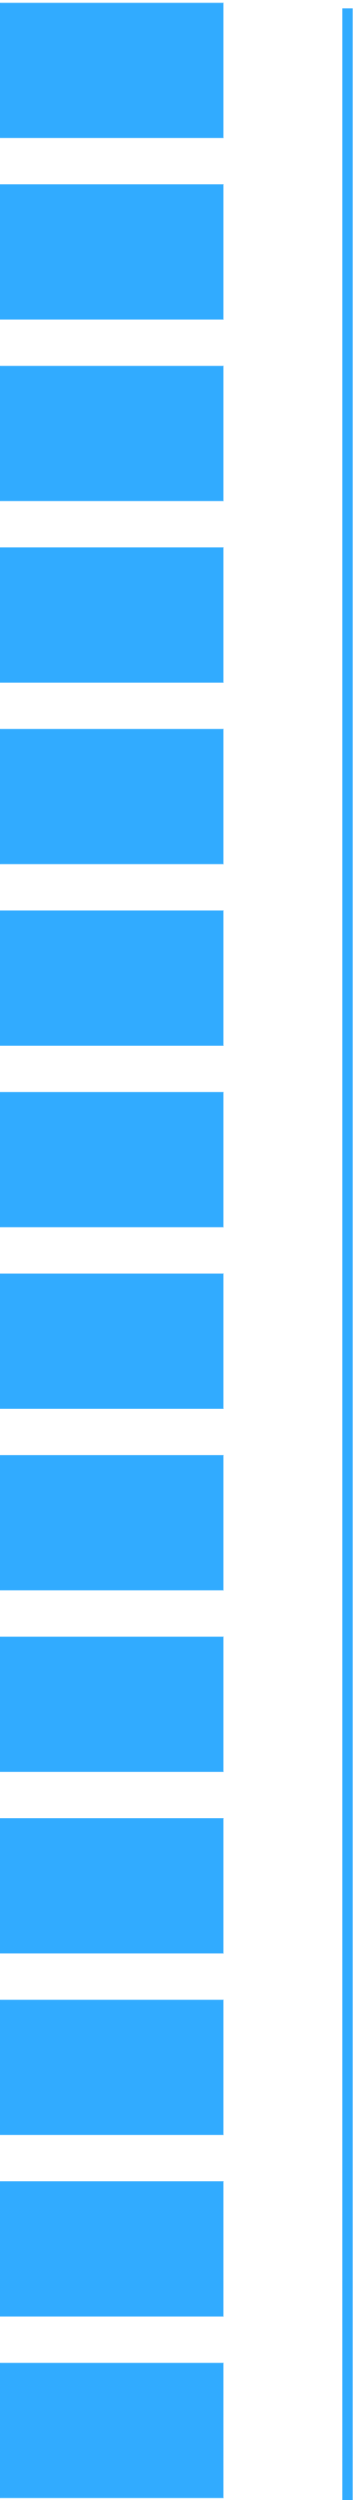
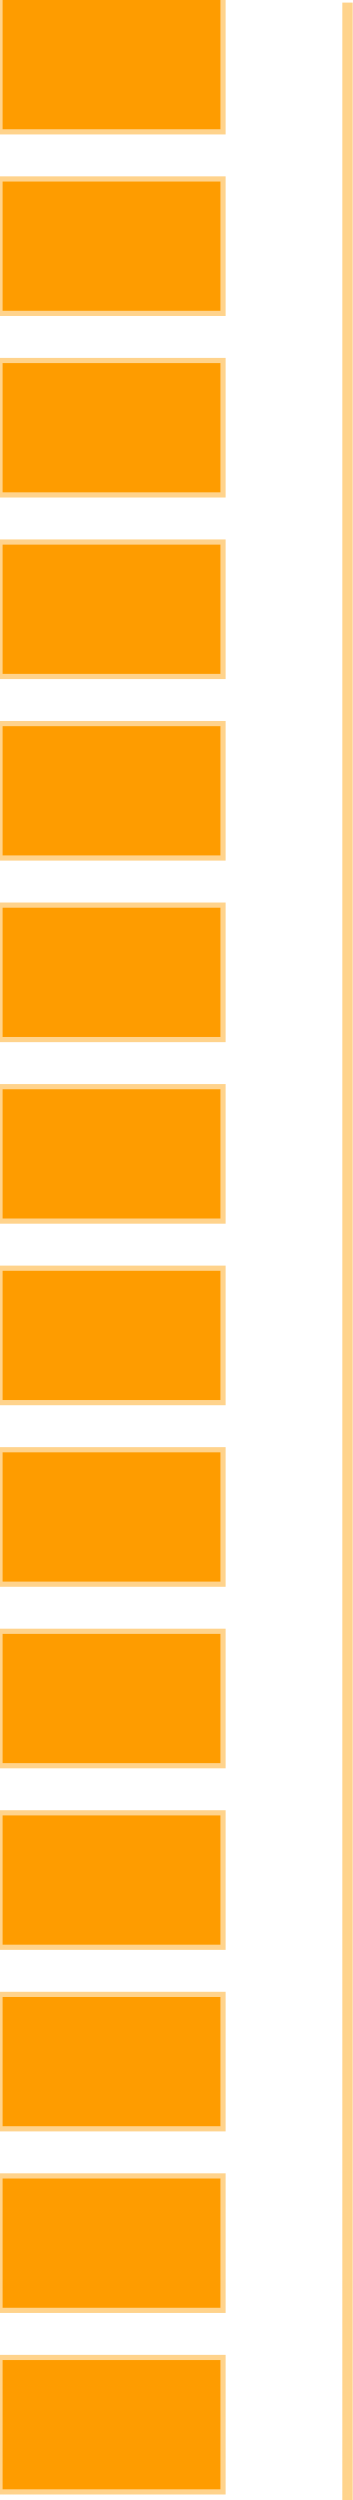
- <svg xmlns="http://www.w3.org/2000/svg" version="1.1" x="0px" y="0px" width="68px" height="482px" viewBox="21 125.388 68 482" overflow="visible" enable-background="new 21 125.388 68 482" xml:space="preserve">
-   <defs>
- </defs>
-   <linearGradient id="SVGID_1_" gradientUnits="userSpaceOnUse" x1="360" y1="946" x2="360" y2="46.891">
+ <svg xmlns="http://www.w3.org/2000/svg" version="1.1" id="Layer_1" x="0px" y="0px" width="68px" height="482px" viewBox="0 0 68 482" enable-background="new 0 0 68 482" xml:space="preserve">
+   <linearGradient id="SVGID_1_" gradientUnits="userSpaceOnUse" x1="-107.999" y1="1254.999" x2="-108" y2="355.89" gradientTransform="matrix(1 0 0 1 468 -309)">
    <stop offset="0" style="stop-color:#041724" />
    <stop offset="1" style="stop-color:#000000" />
  </linearGradient>
  <rect display="none" fill="url(#SVGID_1_)" width="720" height="1001" />
  <circle display="none" fill="#31ABFF" stroke="#31ABFF" stroke-width="0.594" stroke-miterlimit="10" cx="87.502" cy="524.197" r="6.141" />
  <circle display="none" fill="#31ABFF" fill-opacity="0.45" cx="87.502" cy="524.197" r="10.912" />
-   <line display="none" fill="#31ABFF" stroke="#31ABFF" stroke-width="2" stroke-miterlimit="10" x1="88" y1="529" x2="88" y2="607" />
+   <line display="none" fill="none" stroke="#31ABFF" stroke-width="2" stroke-miterlimit="10" x1="88" y1="529" x2="88" y2="607" />
  <polyline display="none" fill="#31ABFF" fill-opacity="0.29" stroke="#31ABFF" stroke-width="0.232" stroke-miterlimit="10" stroke-opacity="0.64" points="  64,596.969 64,606.938 21,606.938 21,581.018 64,581.018 64,596.969 " />
-   <polyline display="none" fill="#31ABFF" fill-opacity="0.29" stroke="#31ABFF" stroke-width="0.232" stroke-miterlimit="10" stroke-opacity="0.64" points="  64,561.967 64,571.937 21,571.937 21,546.016 64,546.016 64,561.967 " />
+   <polyline display="none" fill="#31ABFF" fill-opacity="0.29" stroke="#31ABFF" stroke-width="0.232" stroke-miterlimit="10" stroke-opacity="0.64" points="  64,561.967 64,571.938 21,571.938 21,546.016 64,546.016 64,561.967 " />
  <polyline display="none" fill="#31ABFF" fill-opacity="0.29" stroke="#31ABFF" stroke-width="0.232" stroke-miterlimit="10" stroke-opacity="0.64" points="  64,526.966 64,536.935 21,536.935 21,511.015 64,511.015 64,526.966 " />
  <polyline display="none" fill="#31ABFF" fill-opacity="0.29" stroke="#31ABFF" stroke-width="0.232" stroke-miterlimit="10" stroke-opacity="0.64" points="  64,491.964 64,501.934 21,501.934 21,476.014 64,476.014 64,491.964 " />
  <polyline display="none" fill="#31ABFF" fill-opacity="0.29" stroke="#31ABFF" stroke-width="0.232" stroke-miterlimit="10" stroke-opacity="0.64" points="  64,456.963 64,466.932 21,466.932 21,441.012 64,441.012 64,456.963 " />
  <polyline display="none" fill="#31ABFF" fill-opacity="0.29" stroke="#31ABFF" stroke-width="0.232" stroke-miterlimit="10" stroke-opacity="0.64" points="  64,421.961 64,431.931 21,431.931 21,406.01 64,406.01 64,421.961 " />
  <polyline display="none" fill="#31ABFF" fill-opacity="0.29" stroke="#31ABFF" stroke-width="0.232" stroke-miterlimit="10" stroke-opacity="0.64" points="  64,386.96 64,396.929 21,396.929 21,371.009 64,371.009 64,386.96 " />
  <polyline display="none" fill="#31ABFF" fill-opacity="0.29" stroke="#31ABFF" stroke-width="0.232" stroke-miterlimit="10" stroke-opacity="0.64" points="  64,351.959 64,361.928 21,361.928 21,336.008 64,336.008 64,351.959 " />
  <polyline display="none" fill="#31ABFF" fill-opacity="0.29" stroke="#31ABFF" stroke-width="0.232" stroke-miterlimit="10" stroke-opacity="0.64" points="  64,316.958 64,326.927 21,326.927 21,301.007 64,301.007 64,316.958 " />
  <polyline display="none" fill="#31ABFF" fill-opacity="0.29" stroke="#31ABFF" stroke-width="0.232" stroke-miterlimit="10" stroke-opacity="0.64" points="  64,281.956 64,291.925 21,291.925 21,266.005 64,266.005 64,281.956 " />
  <polyline display="none" fill="#31ABFF" fill-opacity="0.29" stroke="#31ABFF" stroke-width="0.232" stroke-miterlimit="10" stroke-opacity="0.64" points="  64,246.955 64,256.924 21,256.924 21,231.004 64,231.004 64,246.955 " />
  <polyline display="none" fill="#31ABFF" fill-opacity="0.29" stroke="#31ABFF" stroke-width="0.232" stroke-miterlimit="10" stroke-opacity="0.64" points="  64,211.954 64,221.923 21,221.923 21,196.003 64,196.003 64,211.954 " />
  <polyline display="none" fill="#31ABFF" fill-opacity="0.29" stroke="#31ABFF" stroke-width="0.232" stroke-miterlimit="10" stroke-opacity="0.64" points="  64,176.952 64,186.921 21,186.921 21,161.001 64,161.001 64,176.952 " />
  <polyline display="none" fill="#31ABFF" fill-opacity="0.29" stroke="#31ABFF" stroke-width="0.232" stroke-miterlimit="10" stroke-opacity="0.64" points="  64,141.951 64,151.92 21,151.92 21,126 64,126 64,141.951 " />
-   <line display="none" fill="#31ABFF" stroke="#31ABFF" stroke-miterlimit="10" x1="80.5" y1="126" x2="80.5" y2="607" />
-   <rect x="87" y="127" fill="#31ABFF" width="2" height="482" />
-   <polyline fill="#31ABFF" stroke="#31ABFF" stroke-width="0.232" stroke-miterlimit="10" stroke-opacity="0.64" points="64,596.969   64,606.938 21,606.938 21,581.018 64,581.018 64,596.969 " />
-   <polyline fill="#31ABFF" stroke="#31ABFF" stroke-width="0.232" stroke-miterlimit="10" stroke-opacity="0.64" points="64,561.967   64,571.937 21,571.937 21,546.016 64,546.016 64,561.967 " />
-   <polyline fill="#31ABFF" stroke="#31ABFF" stroke-width="0.232" stroke-miterlimit="10" stroke-opacity="0.64" points="64,526.966   64,536.935 21,536.935 21,511.015 64,511.015 64,526.966 " />
-   <polyline fill="#31ABFF" stroke="#31ABFF" stroke-width="0.232" stroke-miterlimit="10" stroke-opacity="0.64" points="64,491.964   64,501.934 21,501.934 21,476.014 64,476.014 64,491.964 " />
-   <polyline fill="#31ABFF" stroke="#31ABFF" stroke-width="0.232" stroke-miterlimit="10" stroke-opacity="0.64" points="64,456.963   64,466.932 21,466.932 21,441.012 64,441.012 64,456.963 " />
-   <polyline fill="#31ABFF" stroke="#31ABFF" stroke-width="0.232" stroke-miterlimit="10" stroke-opacity="0.64" points="64,421.961   64,431.931 21,431.931 21,406.01 64,406.01 64,421.961 " />
-   <polyline fill="#31ABFF" stroke="#31ABFF" stroke-width="0.232" stroke-miterlimit="10" stroke-opacity="0.64" points="64,386.96   64,396.929 21,396.929 21,371.009 64,371.009 64,386.96 " />
-   <polyline fill="#31ABFF" stroke="#31ABFF" stroke-width="0.232" stroke-miterlimit="10" stroke-opacity="0.64" points="64,351.959   64,361.928 21,361.928 21,336.008 64,336.008 64,351.959 " />
-   <polyline fill="#31ABFF" stroke="#31ABFF" stroke-width="0.232" stroke-miterlimit="10" stroke-opacity="0.64" points="64,316.958   64,326.927 21,326.927 21,301.007 64,301.007 64,316.958 " />
-   <polyline fill="#31ABFF" stroke="#31ABFF" stroke-width="0.232" stroke-miterlimit="10" stroke-opacity="0.64" points="64,281.956   64,291.925 21,291.925 21,266.005 64,266.005 64,281.956 " />
-   <polyline fill="#31ABFF" stroke="#31ABFF" stroke-width="0.232" stroke-miterlimit="10" stroke-opacity="0.64" points="64,246.955   64,256.924 21,256.924 21,231.004 64,231.004 64,246.955 " />
-   <polyline fill="#31ABFF" stroke="#31ABFF" stroke-width="0.232" stroke-miterlimit="10" stroke-opacity="0.64" points="64,211.954   64,221.923 21,221.923 21,196.003 64,196.003 64,211.954 " />
-   <polyline fill="#31ABFF" stroke="#31ABFF" stroke-width="0.232" stroke-miterlimit="10" stroke-opacity="0.64" points="64,176.952   64,186.921 21,186.921 21,161.001 64,161.001 64,176.952 " />
-   <polyline fill="#31ABFF" stroke="#31ABFF" stroke-width="0.232" stroke-miterlimit="10" stroke-opacity="0.64" points="64,141.951   64,151.92 21,151.92 21,126 64,126 64,141.951 " />
+   <line display="none" fill="none" stroke="#31ABFF" stroke-miterlimit="10" x1="80.5" y1="126" x2="80.5" y2="607" />
+   <rect x="66" y="0.5" fill="#FFD38C" width="2" height="482" />
+   <polyline fill="#FE9C00" stroke="#FFD38C" stroke-miterlimit="10" points="43,470.469 43,480.438 0,480.438 0,454.518 43,454.518   43,470.469 " />
+   <polyline fill="#FE9C00" stroke="#FFD38C" stroke-miterlimit="10" points="43,435.467 43,445.438 0,445.438 0,419.516 43,419.516   43,435.467 " />
+   <polyline fill="#FE9C00" stroke="#FFD38C" stroke-miterlimit="10" points="43,400.466 43,410.435 0,410.435 0,384.516 43,384.516   43,400.466 " />
+   <polyline fill="#FE9C00" stroke="#FFD38C" stroke-miterlimit="10" points="43,365.464 43,375.434 0,375.434 0,349.514 43,349.514   43,365.464 " />
+   <polyline fill="#FE9C00" stroke="#FFD38C" stroke-miterlimit="10" points="43,330.463 43,340.432 0,340.432 0,314.512 43,314.512   43,330.463 " />
+   <polyline fill="#FE9C00" stroke="#FFD38C" stroke-miterlimit="10" points="43,295.461 43,305.432 0,305.432 0,279.51 43,279.51   43,295.461 " />
+   <polyline fill="#FE9C00" stroke="#FFD38C" stroke-miterlimit="10" points="43,260.46 43,270.429 0,270.429 0,244.509 43,244.509   43,260.46 " />
+   <polyline fill="#FE9C00" stroke="#FFD38C" stroke-miterlimit="10" points="43,225.459 43,235.428 0,235.428 0,209.508 43,209.508   43,225.459 " />
+   <polyline fill="#FE9C00" stroke="#FFD38C" stroke-miterlimit="10" points="43,190.458 43,200.427 0,200.427 0,174.507 43,174.507   43,190.458 " />
+   <polyline fill="#FE9C00" stroke="#FFD38C" stroke-miterlimit="10" points="43,155.456 43,165.425 0,165.425 0,139.505 43,139.505   43,155.456 " />
+   <polyline fill="#FE9C00" stroke="#FFD38C" stroke-miterlimit="10" points="43,120.455 43,130.424 0,130.424 0,104.504 43,104.504   43,120.455 " />
+   <polyline fill="#FE9C00" stroke="#FFD38C" stroke-miterlimit="10" points="43,85.454 43,95.423 0,95.423 0,69.503 43,69.503   43,85.454 " />
+   <polyline fill="#FE9C00" stroke="#FFD38C" stroke-miterlimit="10" points="43,50.452 43,60.421 0,60.421 0,34.501 43,34.501   43,50.452 " />
+   <polyline fill="#FE9C00" stroke="#FFD38C" stroke-miterlimit="10" points="43,15.451 43,25.42 0,25.42 0,-0.5 43,-0.5 43,15.451 " />
</svg>
